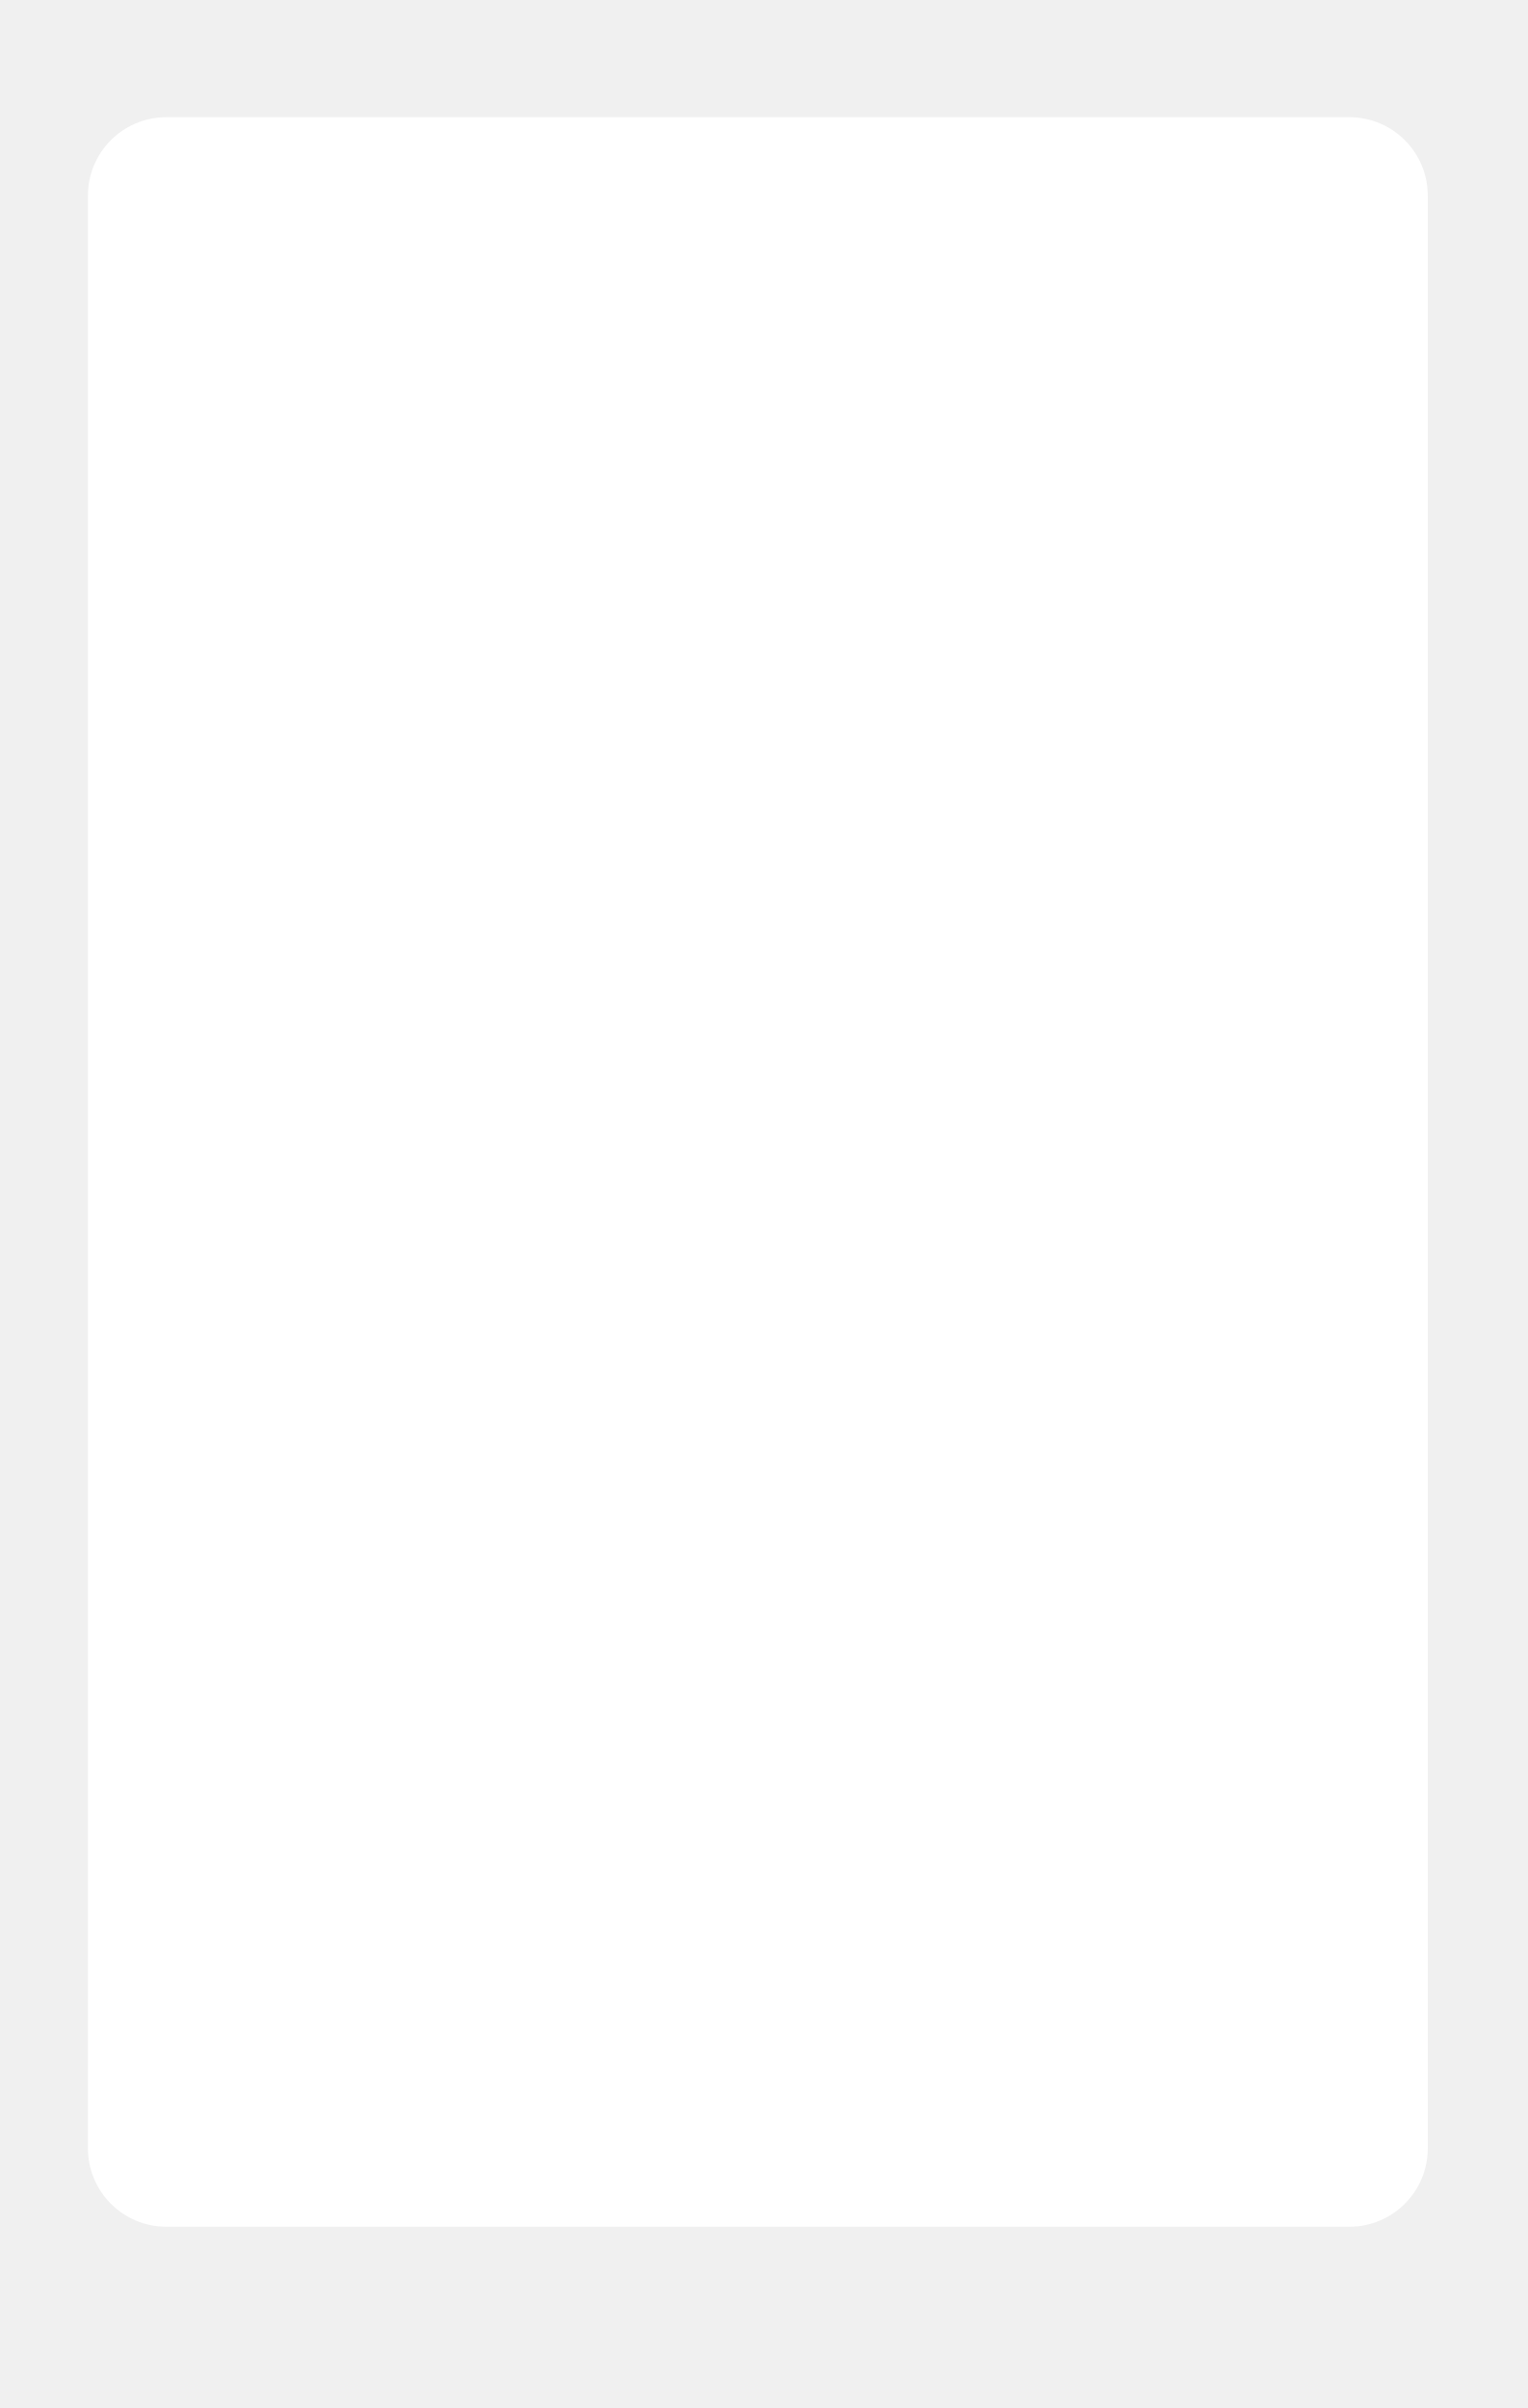
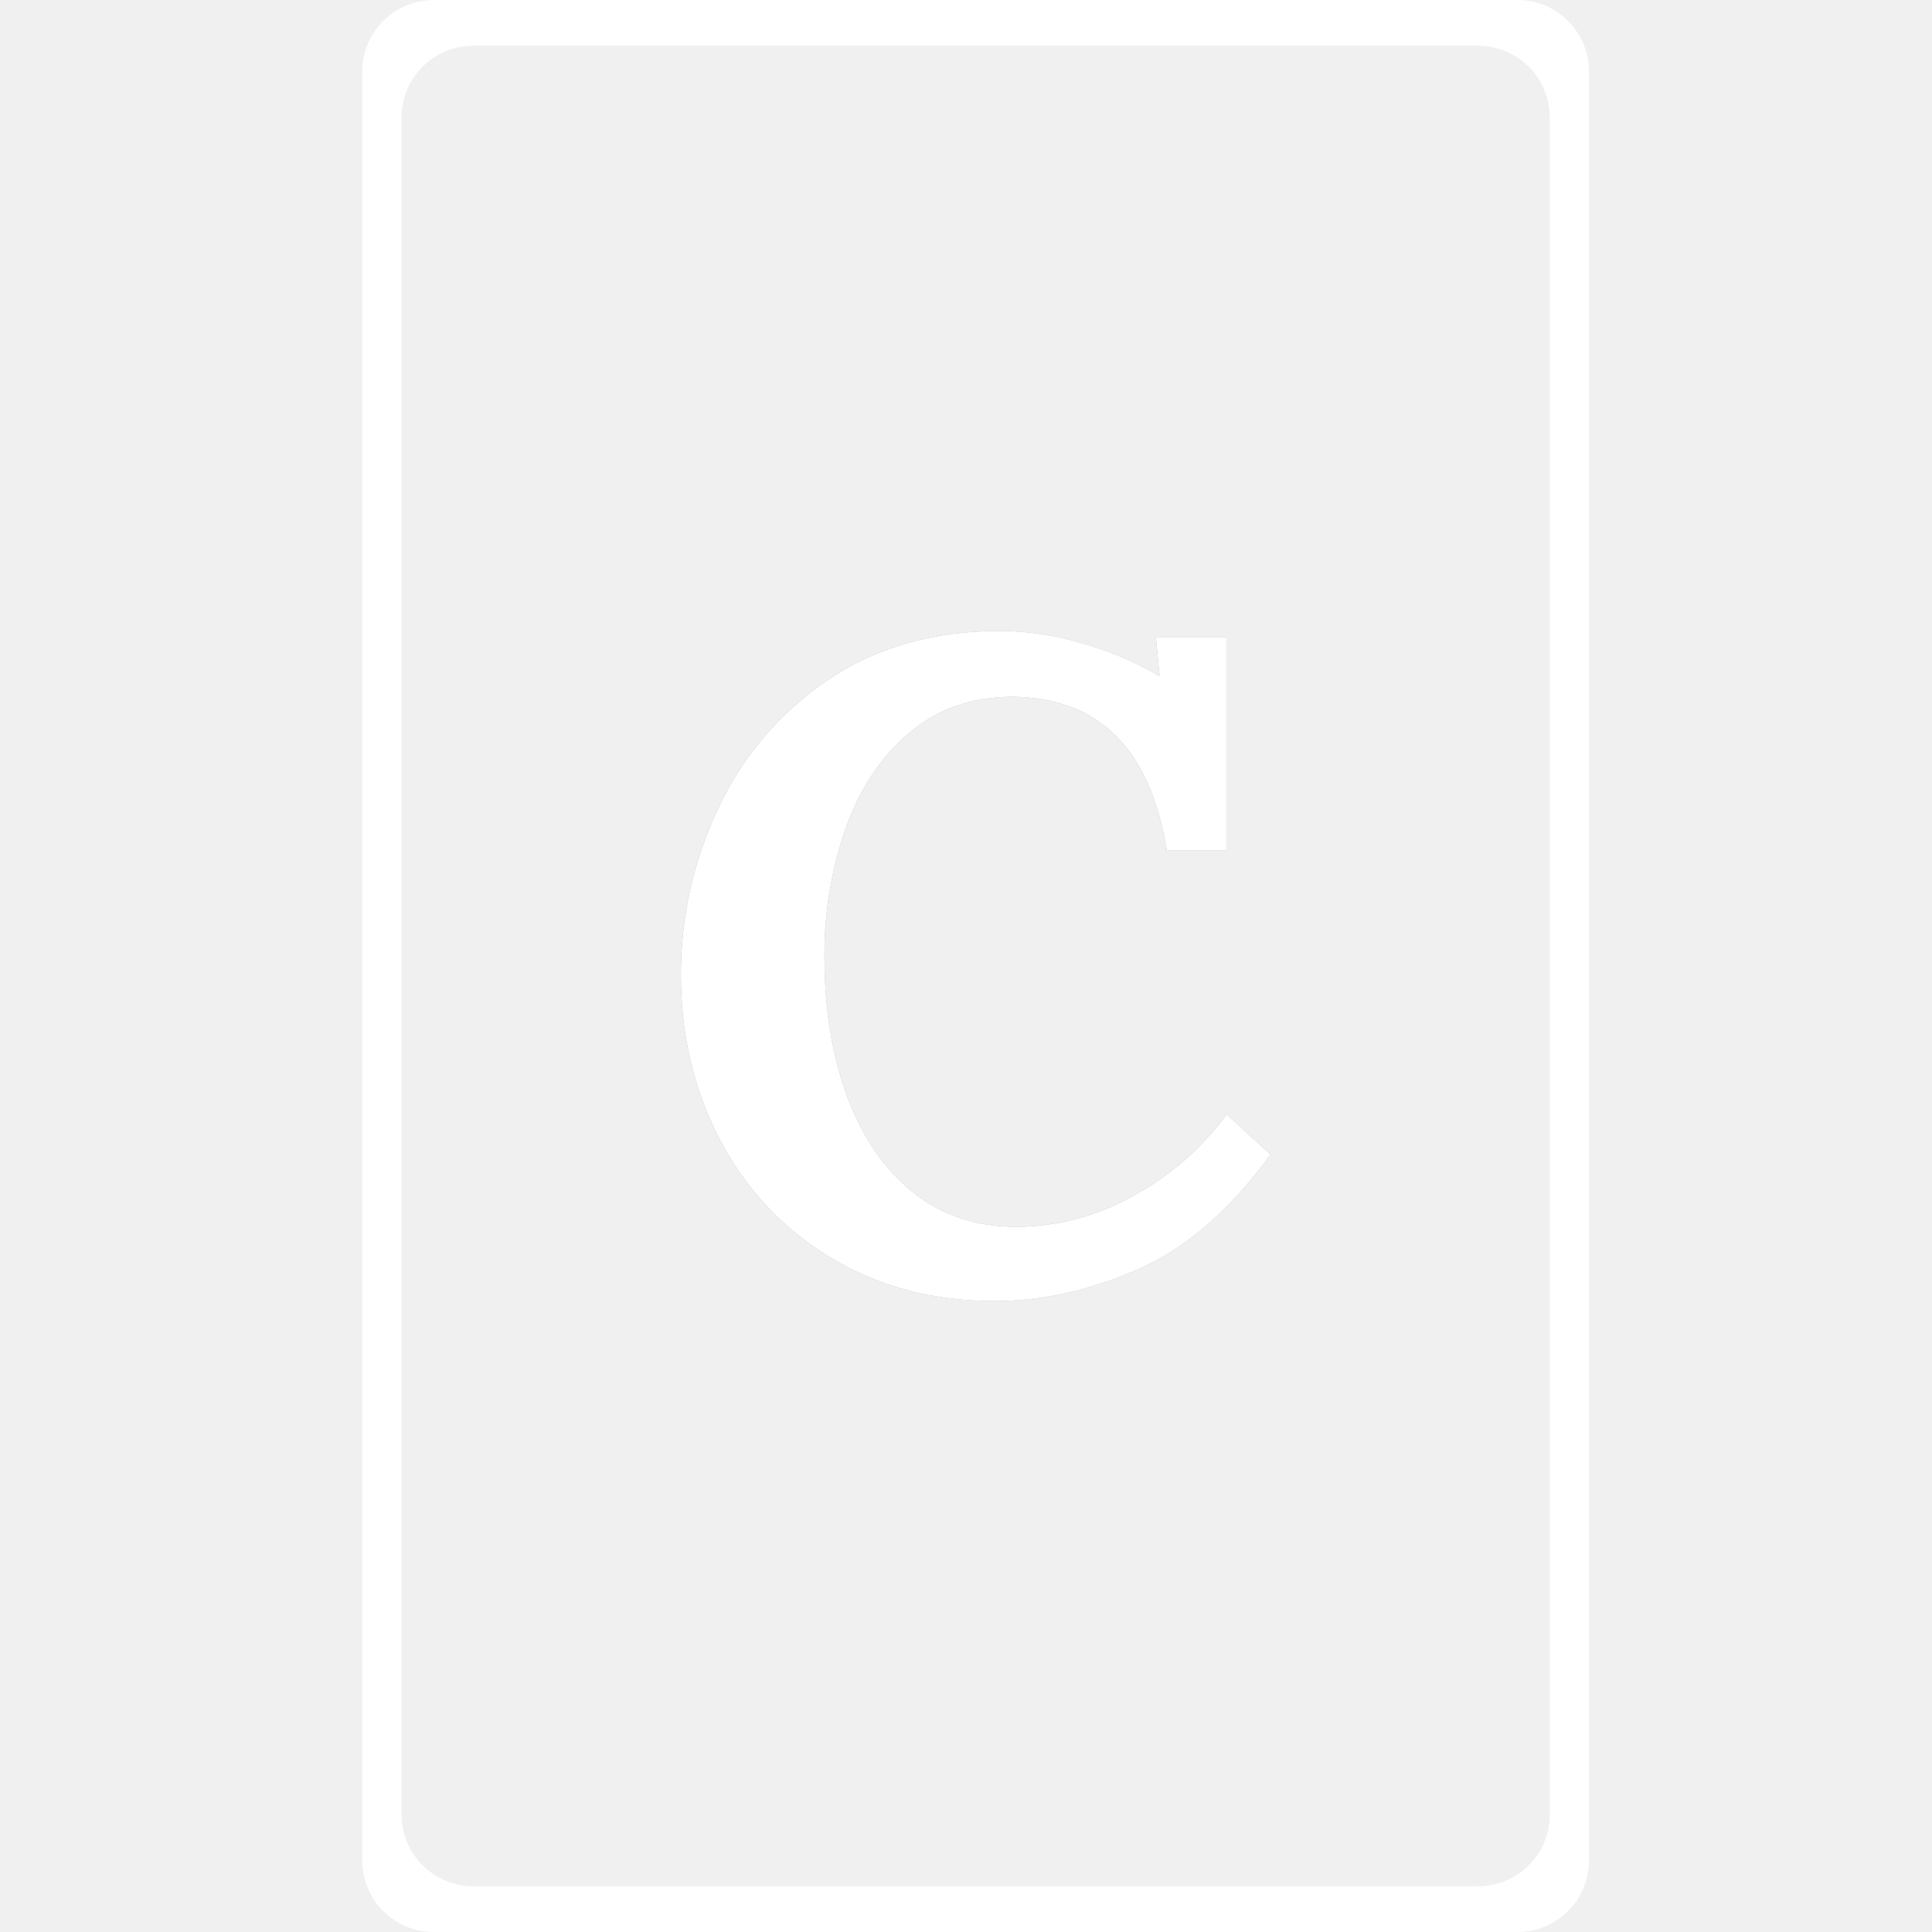
- <svg xmlns="http://www.w3.org/2000/svg" id="Layer_1" data-name="Layer 1" viewBox="0 0 420.27 662.63" version="1.1">
+ <svg xmlns="http://www.w3.org/2000/svg" id="Layer_1" data-name="Layer 1" viewBox="0 0 80 80" version="1.1" width="80" height="80">
  <defs id="defs3782">
    <style id="style3780">.cls-1{opacity:0.38;}.cls-2{fill:#fff;}.cls-3{fill:#000e0f;opacity:0.87;}.cls-4{opacity:0.36;}.cls-5{opacity:0.32;}</style>
  </defs>
-   <rect class="cls-2" x="24.19" y="32.25" width="368.61" height="580.5" rx="21.58" ry="21.58" id="rect3788" />
-   <path class="cls-2" d="M162.63,413a88.84,88.84,0,0,1-33.28-35.34q-11.82-22.41-11.82-49.64a116.42,116.42,0,0,1,11.13-49.91,94.61,94.61,0,0,1,32.87-38.63q21.72-14.86,52.25-14.85a88.75,88.75,0,0,1,23.78,3.57,97.68,97.68,0,0,1,23.52,9.9h.27l-1.1-11.55h21.18v64.08H263.55q-7.43-45.66-46.2-46.21-18.42,0-31.21,10.87T167,284.06a114.53,114.53,0,0,0-6.33,38.5q0,23.65,6.88,42.08t19.8,28.74q12.92,10.31,31.07,10.31A72.09,72.09,0,0,0,253,394.61a84.73,84.73,0,0,0,28.47-24.75l13.2,12.1q-18.15,25-39.88,34.52T211.85,426Q184.07,426,162.63,413Z" id="path3798" />
+   <path d="M 17.974,0 C 16.326,0 15,1.326 15,2.974 V 77.026 C 15,78.674 16.326,80 17.974,80 h 44.851 c 1.648,0 2.974,-1.326 2.974,-2.974 V 2.974 C 65.799,1.326 64.473,0 62.825,0 Z m 1.628,1.895 h 41.597 c 1.648,0 2.974,1.326 2.974,2.974 v 70.262 c 0,1.648 -1.326,2.974 -2.974,2.974 H 19.602 c -1.648,0 -2.974,-1.326 -2.974,-2.974 V 4.869 c 0,-1.648 1.326,-2.974 2.974,-2.974 z" id="rect3788" style="fill:#ffffff;stroke-width:0.138" />
+   <g class="cls-5" id="g3796" transform="matrix(0.1378122,0,0,0.1378122,11.16962,-5.659258)" style="opacity:0.32">
+     <path d="m 168.63,419 a 88.84,88.84 0 0 1 -33.28,-35.34 q -11.82,-22.41 -11.82,-49.64 a 116.42,116.42 0 0 1 11.13,-49.91 94.61,94.61 0 0 1 32.87,-38.63 q 21.72,-14.86 52.25,-14.85 a 88.75,88.75 0 0 1 23.78,3.57 97.68,97.68 0 0 1 23.52,9.9 h 0.27 l -1.1,-11.55 h 21.18 v 64.08 h -17.88 q -7.43,-45.66 -46.2,-46.21 -18.42,0 -31.21,10.87 -12.79,10.87 -19.14,28.77 a 114.53,114.53 0 0 0 -6.33,38.5 q 0,23.65 6.88,42.08 6.88,18.43 19.8,28.74 12.92,10.31 31.07,10.31 a 72.09,72.09 0 0 0 34.58,-9.08 84.73,84.73 0 0 0 28.47,-24.75 l 13.2,12.1 q -18.15,25 -39.88,34.52 -21.73,9.52 -42.94,9.52 -27.78,0 -49.22,-13 z" id="path3794" />
+   </g>
+   <path class="cls-2" d="m 34.409,52.084 a 12.243,12.243 0 0 1 -4.586,-4.87 q -1.629,-3.088 -1.629,-6.841 a 16.044,16.044 0 0 1 1.534,-6.878 13.038,13.038 0 0 1 4.53,-5.324 q 2.993,-2.048 7.201,-2.047 a 12.231,12.231 0 0 1 3.277,0.492 13.461,13.461 0 0 1 3.241,1.364 h 0.037 l -0.152,-1.592 h 2.919 v 8.831 h -2.464 q -1.024,-6.293 -6.367,-6.368 -2.538,0 -4.301,1.498 -1.763,1.498 -2.638,3.965 a 15.784,15.784 0 0 0 -0.872,5.306 q 0,3.259 0.948,5.799 0.948,2.54 2.729,3.961 1.781,1.421 4.282,1.421 a 9.935,9.935 0 0 0 4.766,-1.251 11.677,11.677 0 0 0 3.924,-3.411 l 1.819,1.668 q -2.501,3.445 -5.496,4.757 -2.995,1.312 -5.918,1.312 -3.828,0 -6.783,-1.792 z" id="path3798" style="fill:#ffffff;stroke-width:0.138" />
</svg>
